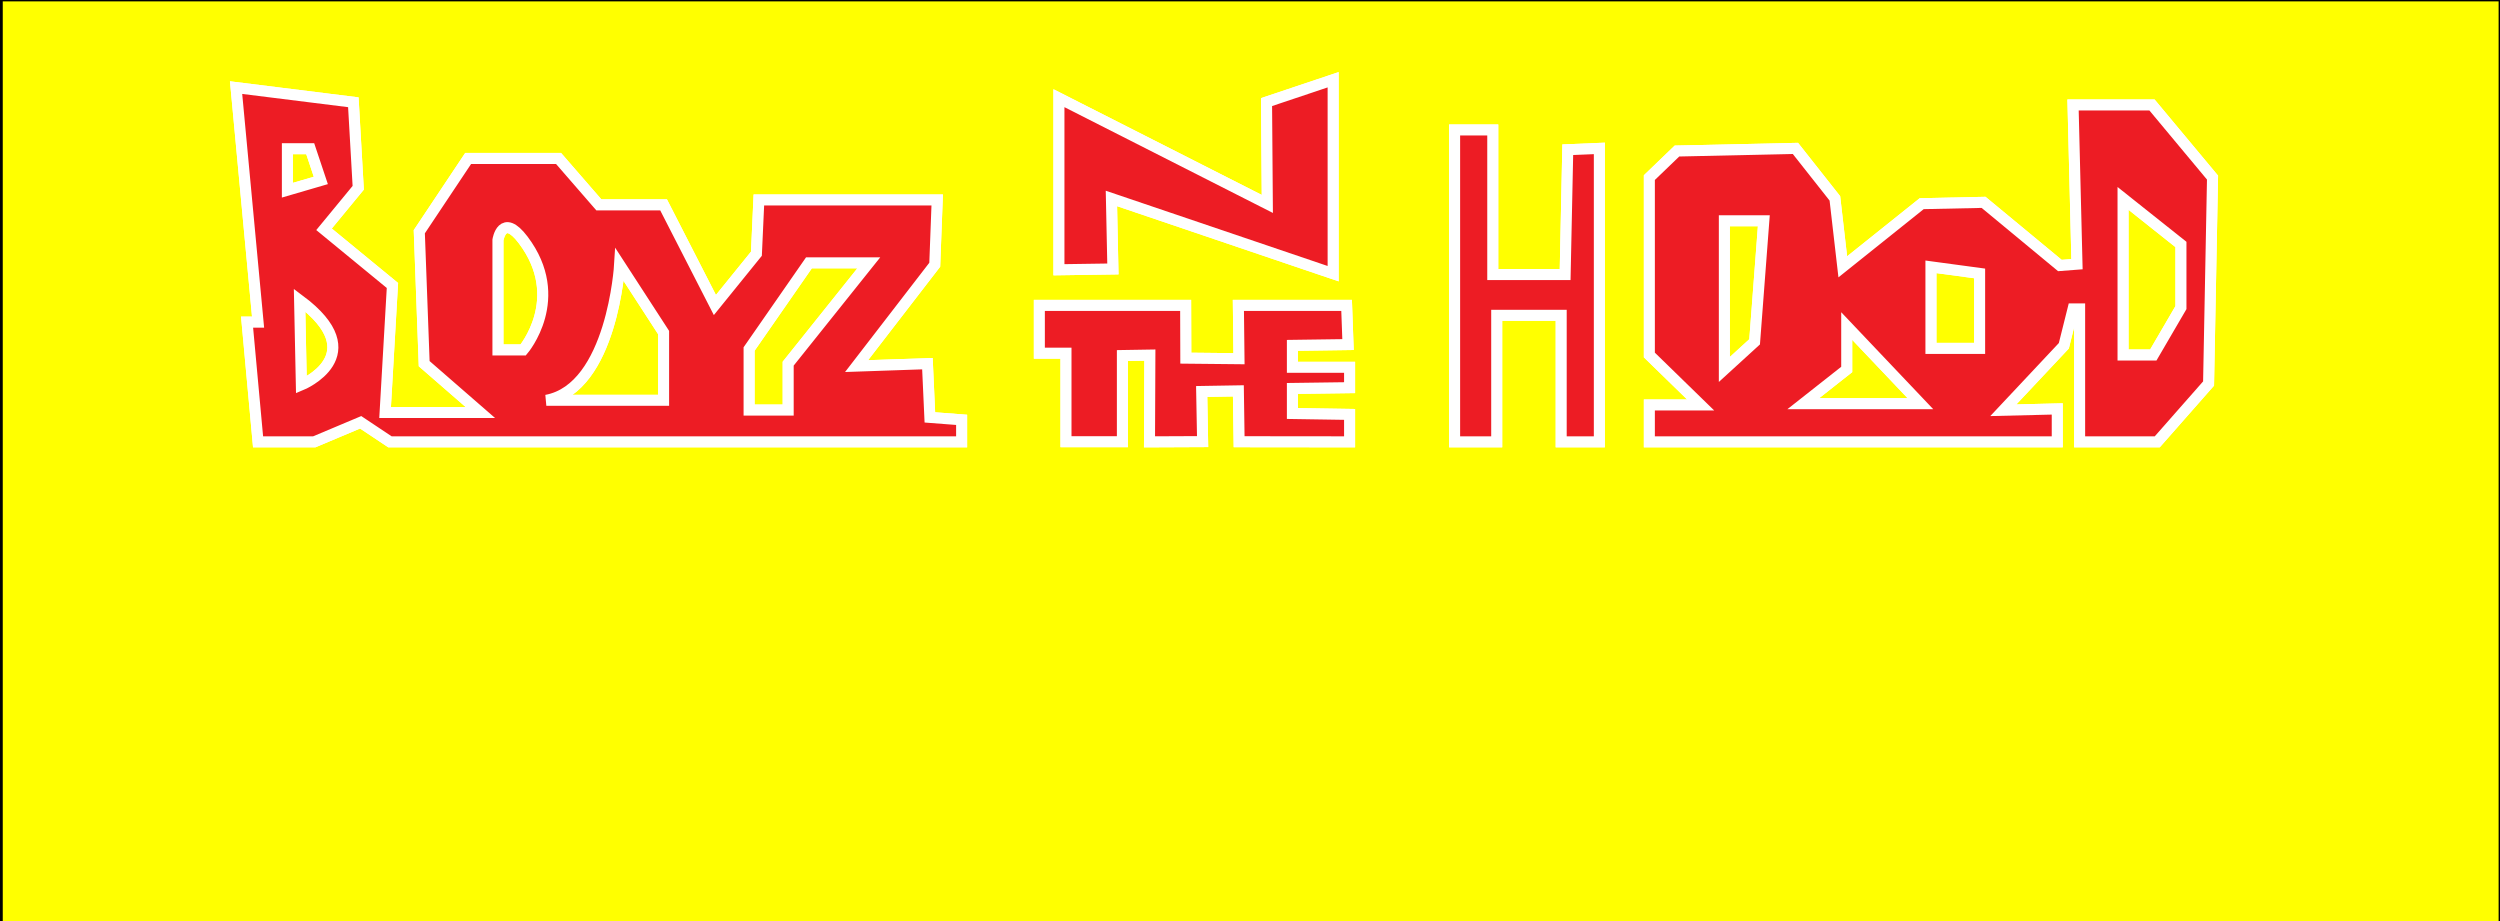
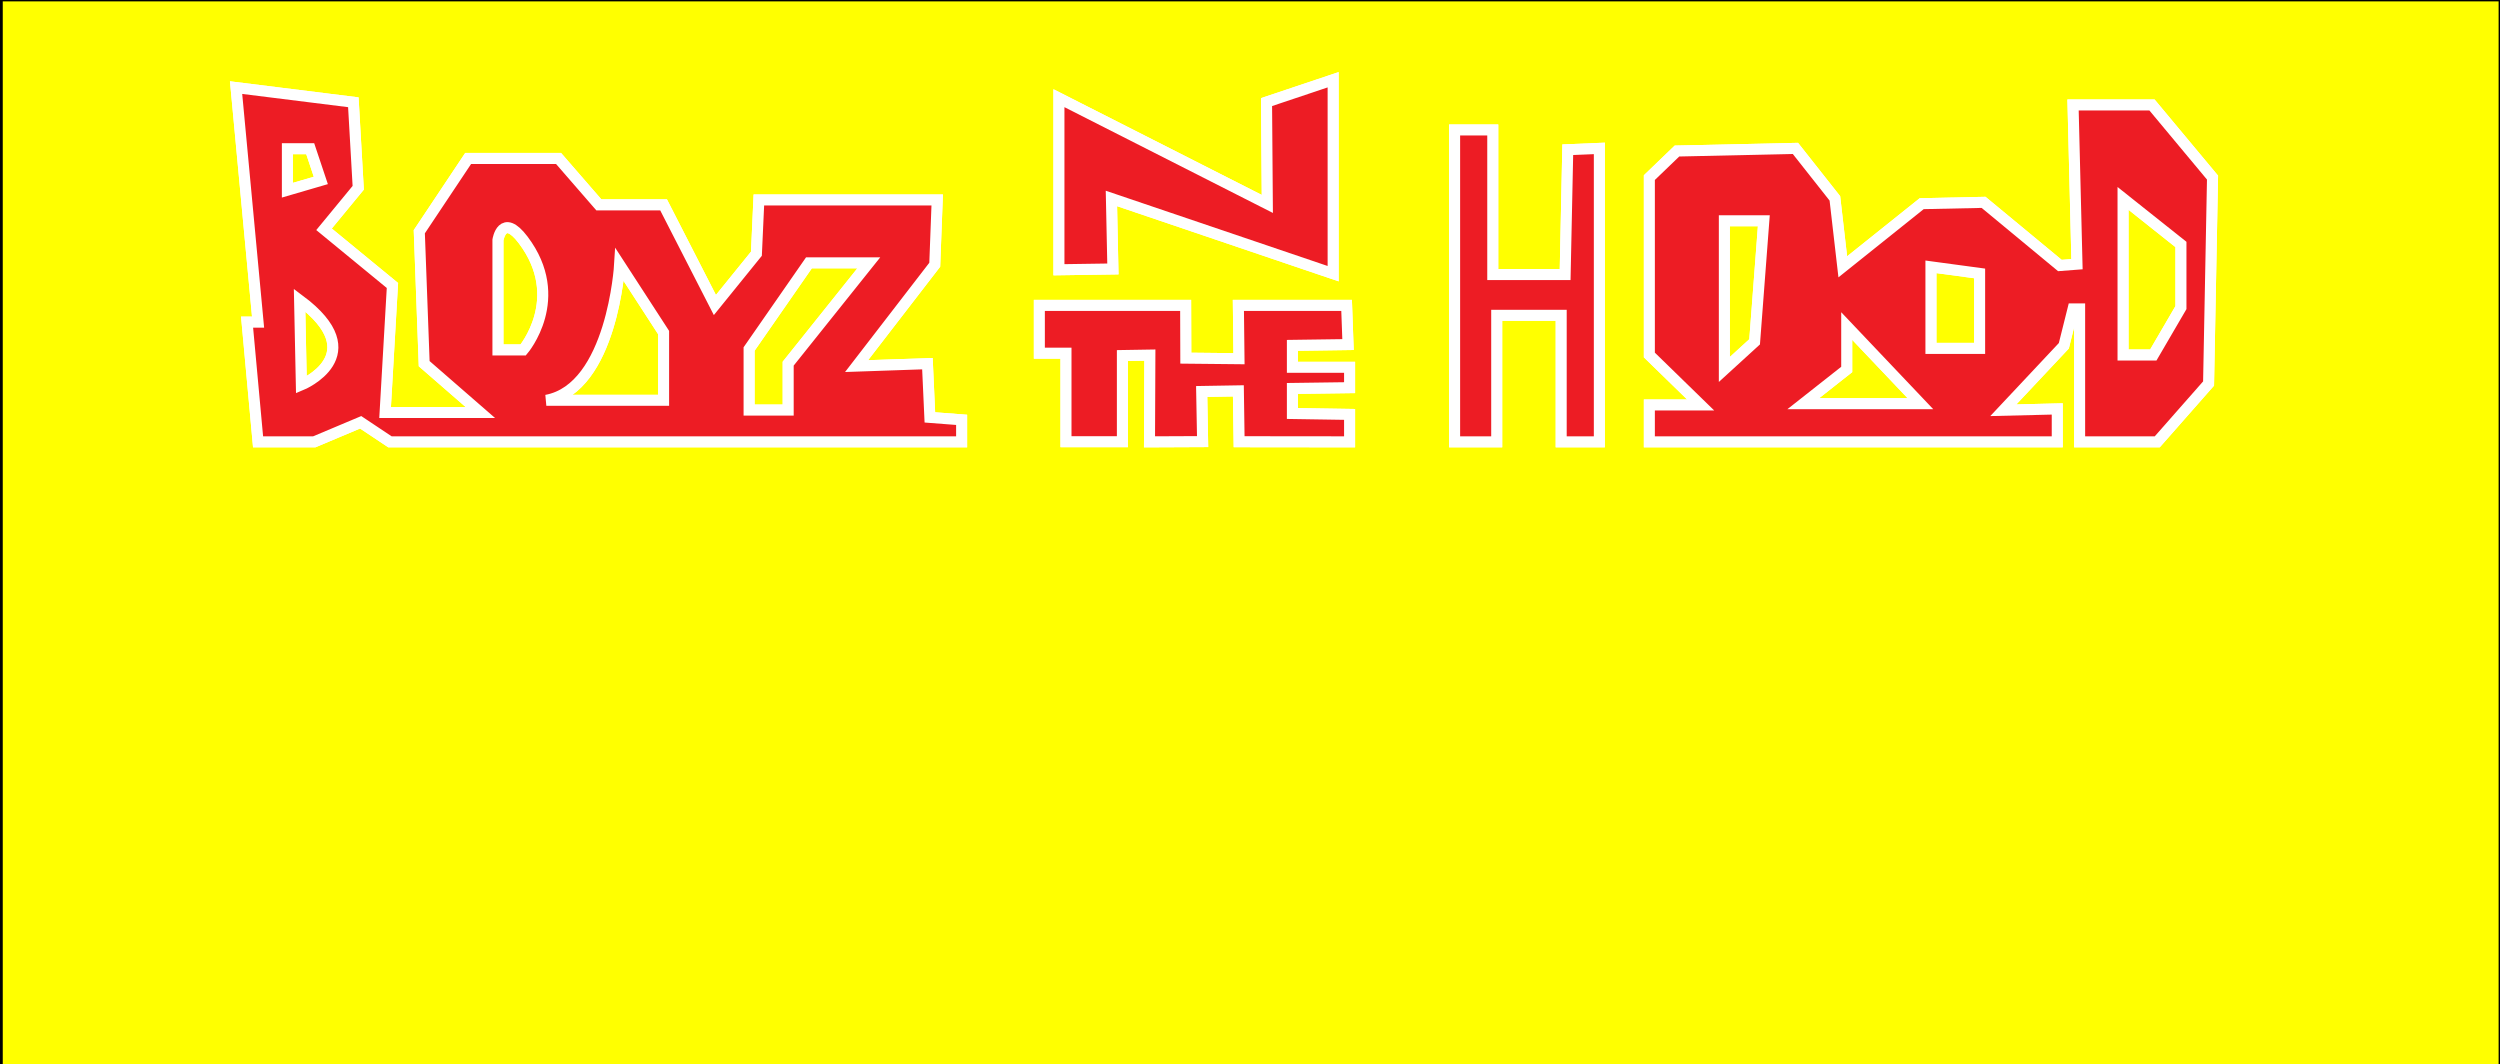
- <svg xmlns="http://www.w3.org/2000/svg" version="1.1" id="Layer_1" x="0px" y="0px" width="907px" height="334px" viewBox="-59 -23.5 907 334" enable-background="new -59 -23.5 907 334" xml:space="preserve">
-   <rect x="-58.5" y="-23.5" fill="#FFFF00" stroke="#000000" stroke-miterlimit="10" width="906.5" height="340" />
+ <svg xmlns="http://www.w3.org/2000/svg" version="1.1" id="Layer_1" x="0px" y="0px" width="907px" height="386px" viewBox="-59 -23.5 907 386" enable-background="new -59 -23.5 907 386" xml:space="preserve">
+   <rect x="-58.5" y="-23.5" fill="#FFFF00" stroke="#000000" stroke-miterlimit="10" width="906.5" height="391" />
  <g id="Layer_1_1_">
    <g>
      <g>
        <path fill="none" stroke="#FFFFFF" stroke-width="4" stroke-miterlimit="10" d="M278.355,127.935l-0.886-19.498l-25.702,0.886     l28.361-36.781l0.886-23.487h-64.699l-0.886,19.498l-15.067,18.612L181.75,50.827h-23.486L143.64,33.988h-32.793L93.121,60.577     l1.773,47.859l20.384,17.726H80.714l2.659-46.087L58.556,59.69l12.408-15.067l-1.773-31.02L26.649,8.285l7.976,85.083h-3.988     l3.988,43.428H55.01l16.839-7.09l10.635,7.09h207.392v-7.977L278.355,127.935z M50.331,116.156l-0.638-30.763     C76.48,105.355,50.331,116.156,50.331,116.156z M45.262,45.51V30.443h8.282l3.851,11.522L45.262,45.51z M130.826,103.452h-9.174     V63.569c0,0,1.571-10.089,9.174,0C146.781,84.74,130.826,103.452,130.826,103.452z M181.751,121.731h-42.542     c23.93-4.431,26.589-49.189,26.589-49.189l15.953,24.595L181.751,121.731L181.751,121.731z M226.951,125.276h-14.18v-22.157     l21.714-31.266h21.714l-29.247,36.584v16.839H226.951z" />
        <path fill="#ED1C24" stroke="#FFFFFF" stroke-width="4" stroke-miterlimit="10" d="M278.355,127.935l-0.886-19.498l-25.702,0.886     l28.361-36.781l0.886-23.487h-64.699l-0.886,19.498l-15.067,18.612L181.75,50.827h-23.486L143.64,33.988h-32.793L93.121,60.577     l1.773,47.859l20.384,17.726H80.714l2.659-46.087L58.556,59.69l12.408-15.067l-1.773-31.02L26.649,8.285l7.976,85.083h-3.988     l3.988,43.428H55.01l16.839-7.09l10.635,7.09h207.392v-7.977L278.355,127.935z M50.331,116.156l-0.638-30.763     C76.48,105.355,50.331,116.156,50.331,116.156z M45.262,45.51V30.443h8.282l3.851,11.522L45.262,45.51z M130.826,103.452h-9.174     V63.569c0,0,1.571-10.089,9.174,0C146.781,84.74,130.826,103.452,130.826,103.452z M181.751,121.731h-42.542     c23.93-4.431,26.589-49.189,26.589-49.189l15.953,24.595L181.751,121.731L181.751,121.731z M226.951,125.276h-14.18v-22.157     l21.714-31.266h21.714l-29.247,36.584v16.839H226.951z" />
      </g>
      <g>
        <polygon fill="none" stroke="#FFFFFF" stroke-width="4" stroke-miterlimit="10" points="325.18,12.119 325.18,74.365      344.758,74.076 344.224,48.5 424.661,75.786 424.661,5.435 400.502,13.54 400.786,50.49    " />
        <polygon fill="#ED1C24" stroke="#FFFFFF" stroke-width="4" stroke-miterlimit="10" points="325.18,12.119 325.18,74.365      344.758,74.076 344.224,48.5 424.661,75.786 424.661,5.435 400.502,13.54 400.786,50.49    " />
      </g>
      <g>
        <polygon fill="none" stroke="#FFFFFF" stroke-width="4" stroke-miterlimit="10" points="318.076,87.298 318.076,104.636      327.739,104.636 327.739,136.753 348.203,136.753 348.203,105.488 358.177,105.324 358.039,136.797 377.305,136.71      376.971,118.525 390.284,118.301 390.554,136.753 430.63,136.797 430.63,126.849 409.881,126.521 409.881,117.426      430.63,117.142 430.63,109.752 409.881,109.752 409.881,101.793 430.062,101.509 429.549,87.298 390.284,87.298 390.506,106.638      371.213,106.441 371.154,87.298    " />
        <polygon fill="#ED1C24" stroke="#FFFFFF" stroke-width="4" stroke-miterlimit="10" points="318.076,87.298 318.076,104.636      327.739,104.636 327.739,136.753 348.203,136.753 348.203,105.488 358.177,105.324 358.039,136.797 377.305,136.71      376.971,118.525 390.284,118.301 390.554,136.753 430.63,136.797 430.63,126.849 409.881,126.521 409.881,117.426      430.63,117.142 430.63,109.752 409.881,109.752 409.881,101.793 430.062,101.509 429.549,87.298 390.284,87.298 390.506,106.638      371.213,106.441 371.154,87.298    " />
      </g>
      <g>
        <polygon fill="none" stroke="#FFFFFF" stroke-width="4" stroke-miterlimit="10" points="468.732,23.658 468.732,136.797      484.008,136.797 484.008,90.897 507.4,90.897 507.4,136.797 521.244,136.797 521.244,30.342 509.786,30.819 508.833,76.117      482.576,76.117 482.576,23.658    " />
        <polygon fill="#ED1C24" stroke="#FFFFFF" stroke-width="4" stroke-miterlimit="10" points="468.732,23.658 468.732,136.797      484.008,136.797 484.008,90.897 507.4,90.897 507.4,136.797 521.244,136.797 521.244,30.342 509.786,30.819 508.833,76.117      482.576,76.117 482.576,23.658    " />
      </g>
      <g>
        <path fill="none" stroke="#FFFFFF" stroke-width="4" stroke-miterlimit="10" d="M721.744,14.588h-28.643l1.432,57.763     l-6.206,0.477l-27.688-22.914l-22.437,0.477l-28.643,22.914l-2.864-24.824L592.374,30.34l-42.964,0.955l-10.025,9.645v64.349     l18.618,18.14h-18.618v13.367h147.988v-11.934l-19.573,0.477l21.959-23.392l3.342-13.367h2.387v48.215h28.165l18.618-21.151     l1.432-74.705L721.744,14.588z M577.575,100.517l-10.98,10.025V56.598h14.321L577.575,100.517z M595.237,122.953l15.754-12.412     V94.787l26.733,28.166H595.237z M659.207,102.903h-17.663V73.306l17.663,2.387V102.903z M732.245,88.105l-10.025,17.186h-10.98     V48.483l21.005,16.708V88.105z" />
        <path fill="#ED1C24" stroke="#FFFFFF" stroke-width="4" stroke-miterlimit="10" d="M721.744,14.588h-28.643l1.432,57.763     l-6.206,0.477l-27.688-22.914l-22.437,0.477l-28.643,22.914l-2.864-24.824L592.374,30.34l-42.964,0.955l-10.025,9.645v64.349     l18.618,18.14h-18.618v13.367h147.988v-11.934l-19.573,0.477l21.959-23.392l3.342-13.367h2.387v48.215h28.165l18.618-21.151     l1.432-74.705L721.744,14.588z M577.575,100.517l-10.98,10.025V56.598h14.321L577.575,100.517z M595.237,122.953l15.754-12.412     V94.787l26.733,28.166H595.237z M659.207,102.903h-17.663V73.306l17.663,2.387V102.903z M732.245,88.105l-10.025,17.186h-10.98     V48.483l21.005,16.708V88.105z" />
      </g>
    </g>
  </g>
  <g id="Layer_2">
</g>
</svg>
